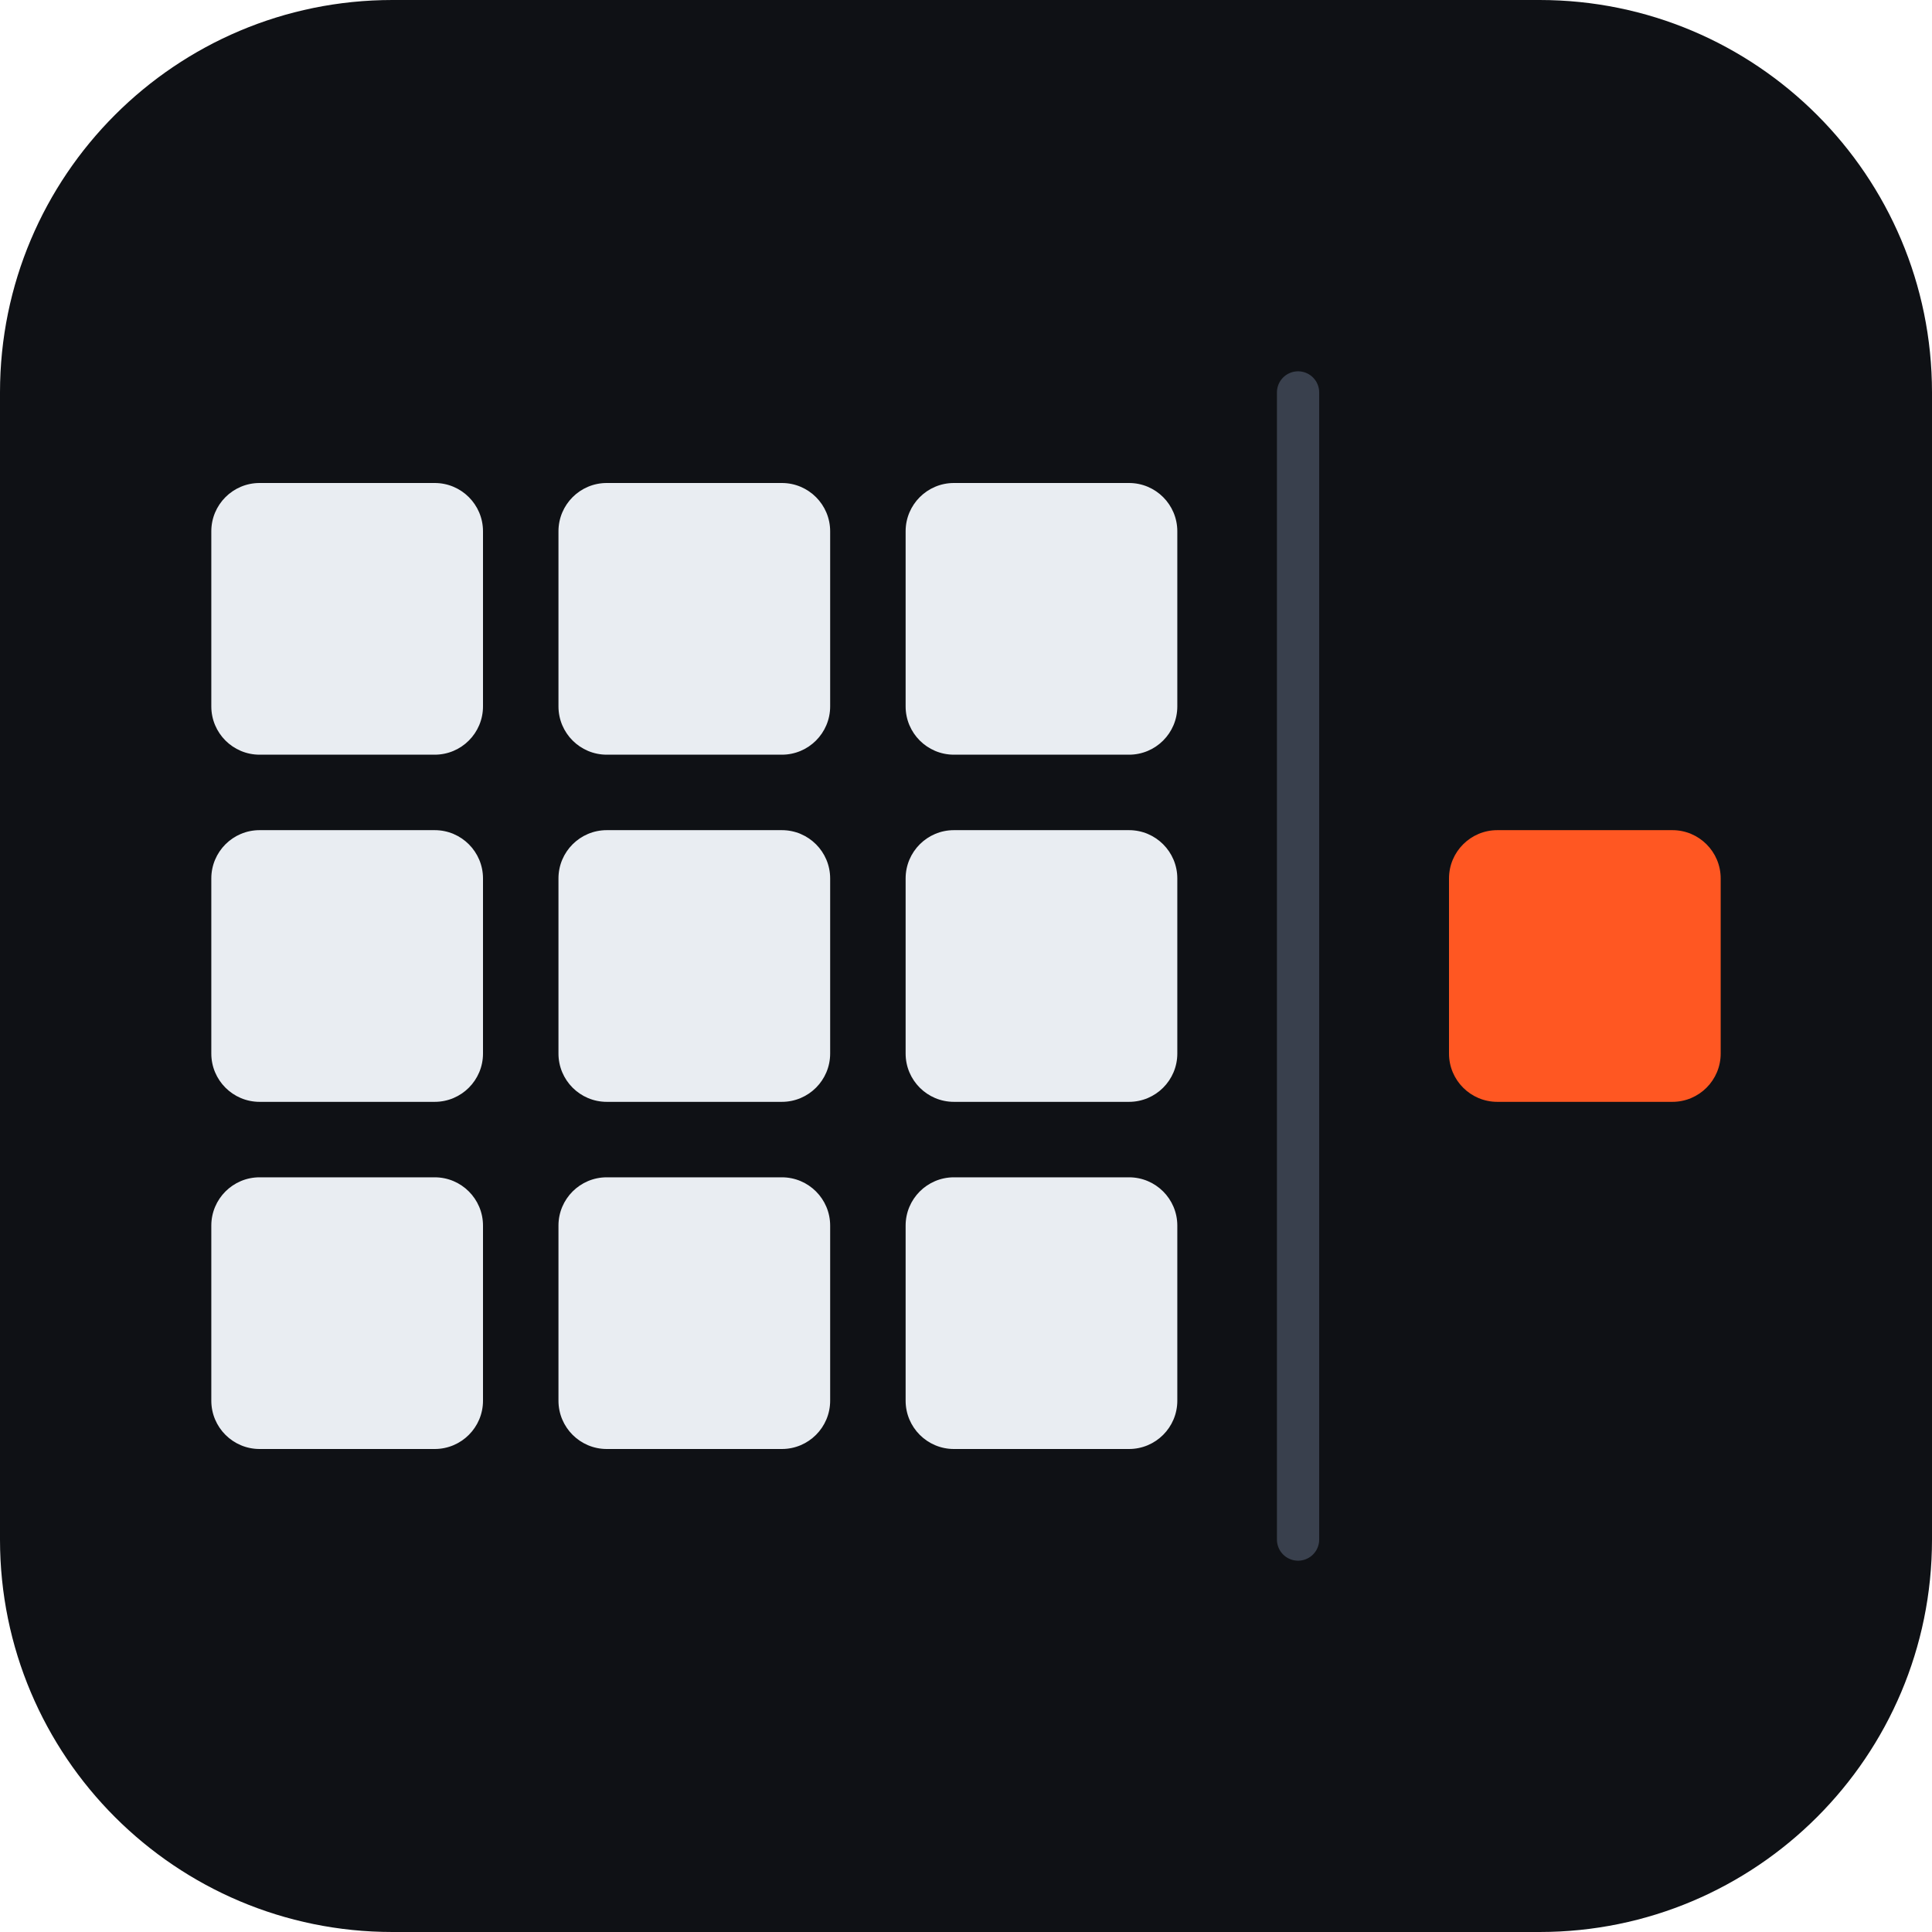
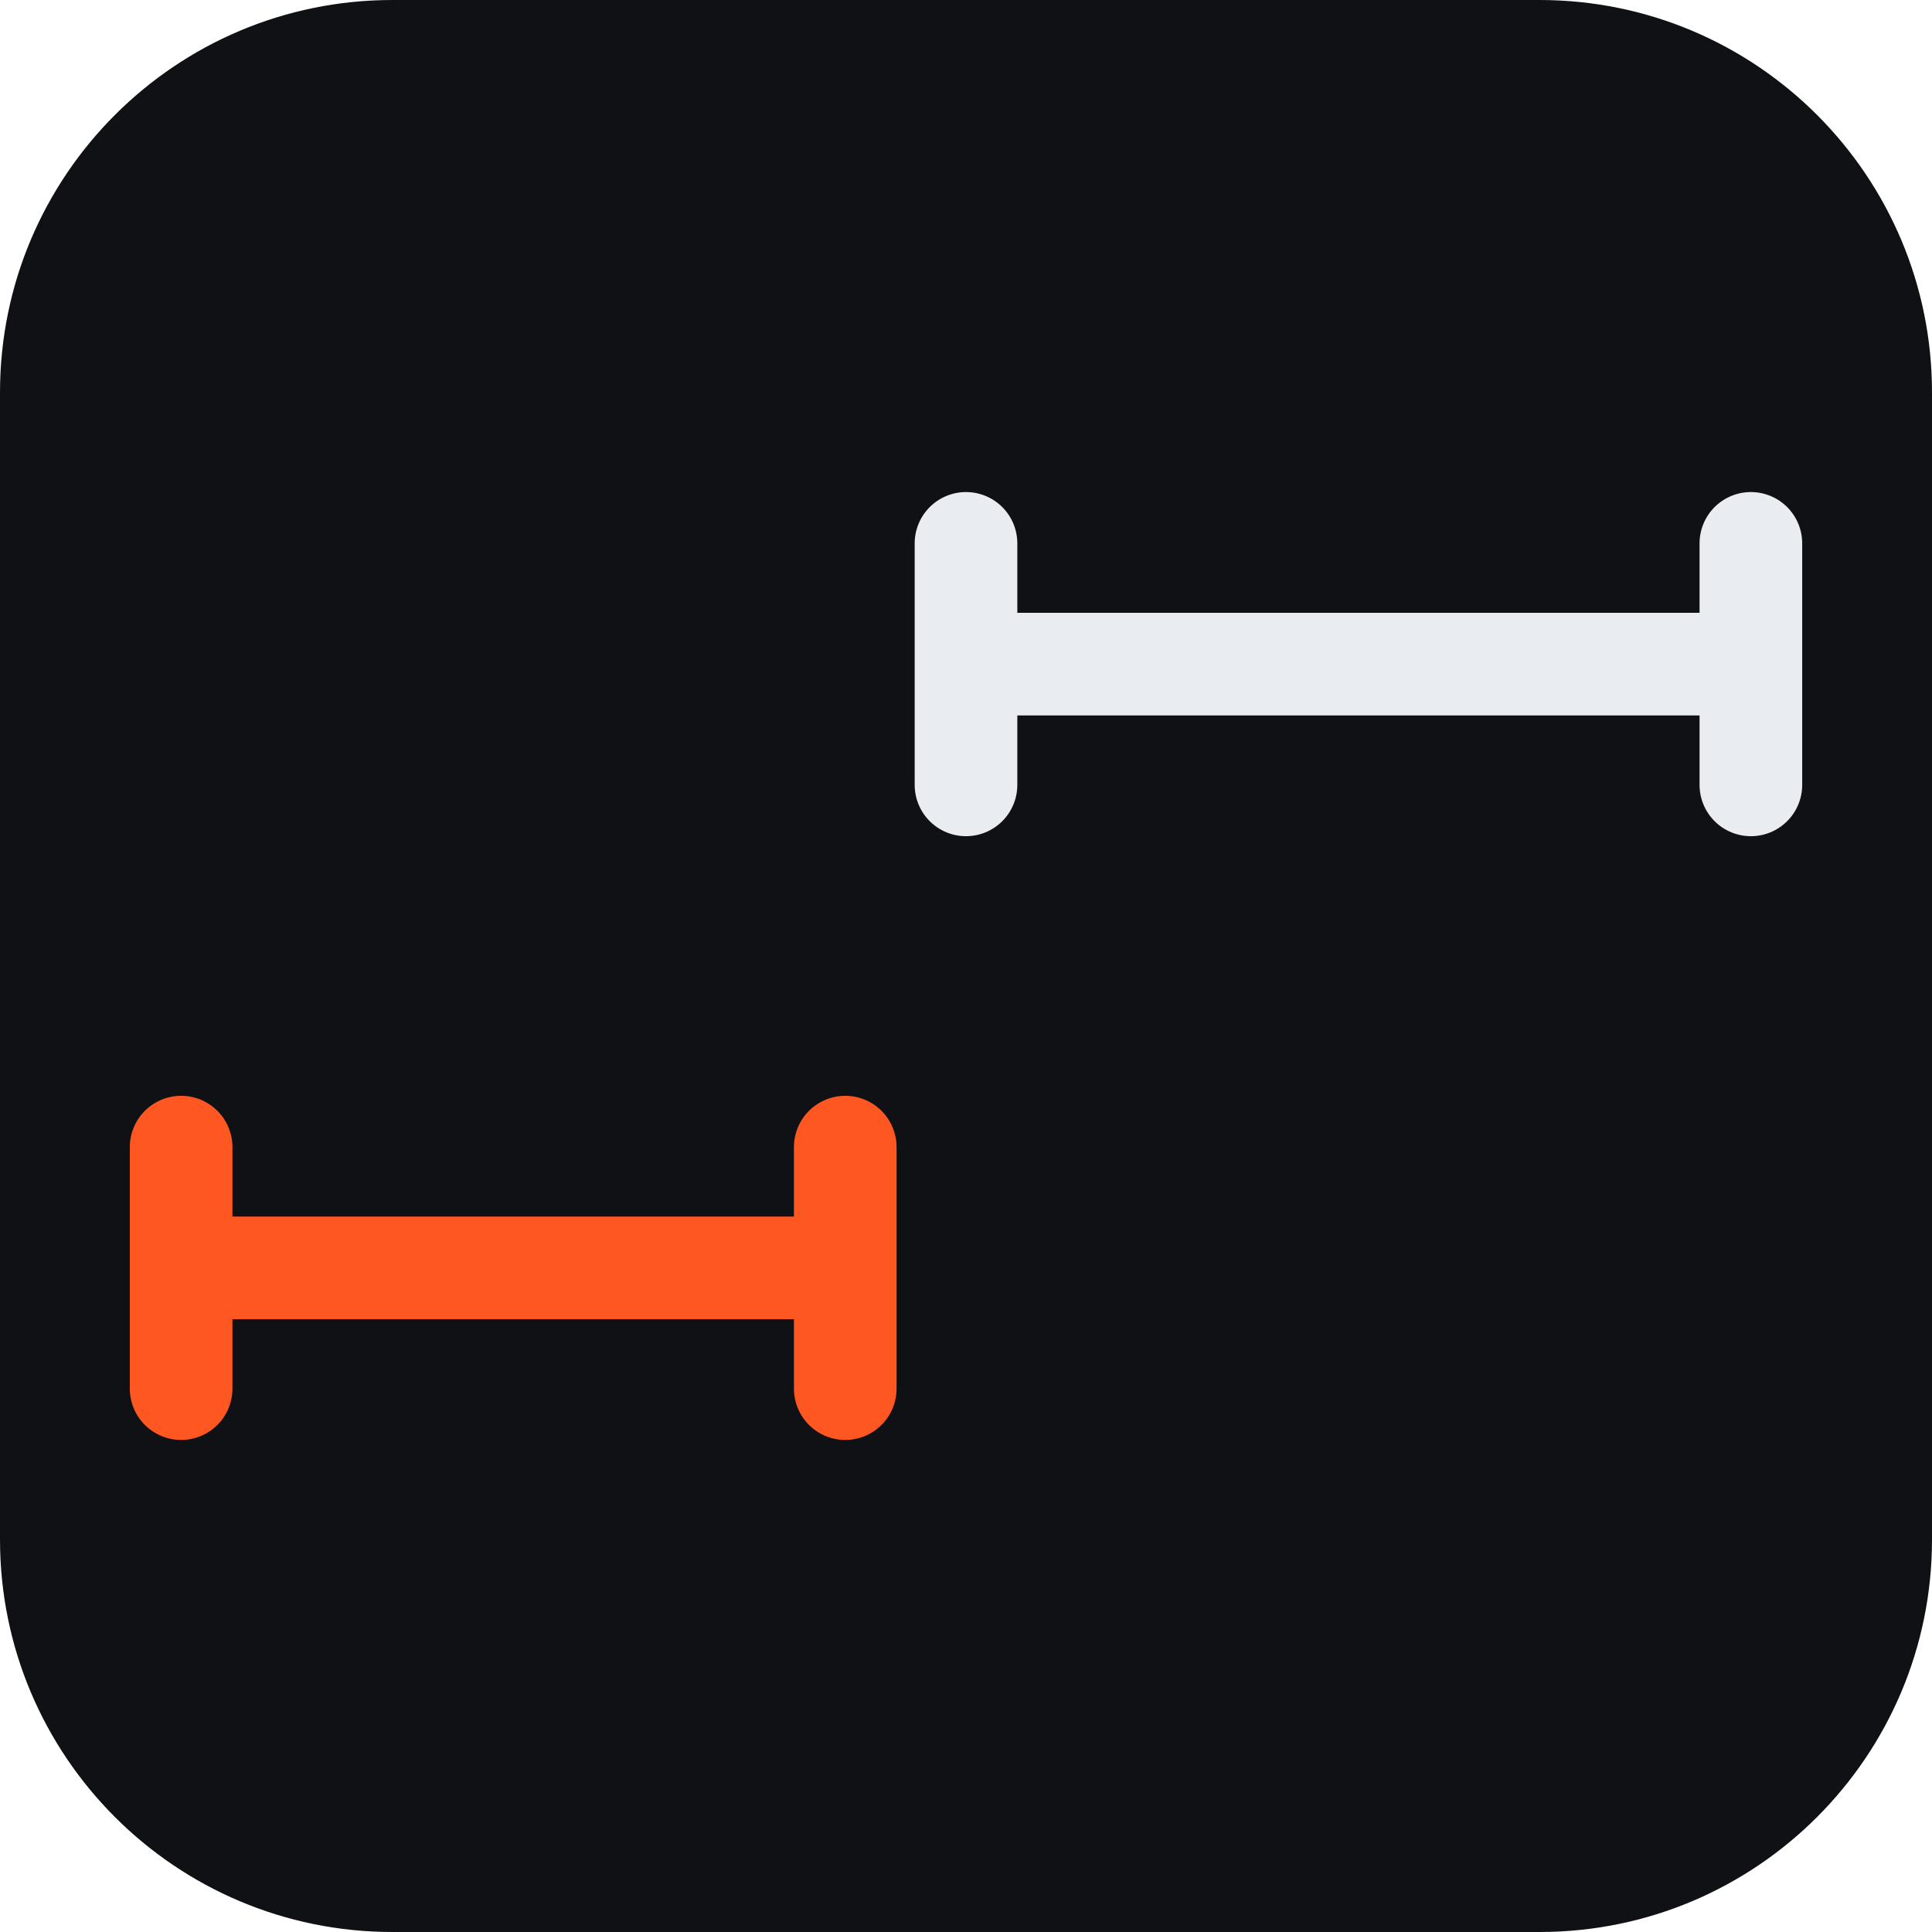
- <svg xmlns="http://www.w3.org/2000/svg" viewBox="0 0 64 64" width="64" height="64" role="img" aria-label="shapesandstrides">
+ <svg xmlns="http://www.w3.org/2000/svg" viewBox="0 0 64 64" width="64" height="64" role="img" aria-label="two confidence intervals that do not overlap">
  <rect width="64" height="64" rx="13.0" fill="#0F1115" />
-   <line x1="43.0" y1="13.0" x2="43.0" y2="51.0" stroke="#39404D" stroke-width="1.4" stroke-linecap="round" />
-   <rect x="7.0" y="16.0" width="9.0" height="9.0" rx="1.6" fill="#E9EDF2" />
-   <rect x="18.5" y="16.0" width="9.0" height="9.0" rx="1.6" fill="#E9EDF2" />
-   <rect x="30.0" y="16.0" width="9.0" height="9.0" rx="1.6" fill="#E9EDF2" />
-   <rect x="7.0" y="27.5" width="9.0" height="9.0" rx="1.6" fill="#E9EDF2" />
-   <rect x="18.5" y="27.5" width="9.0" height="9.0" rx="1.6" fill="#E9EDF2" />
-   <rect x="30.0" y="27.5" width="9.0" height="9.0" rx="1.6" fill="#E9EDF2" />
-   <rect x="7.0" y="39.0" width="9.0" height="9.0" rx="1.6" fill="#E9EDF2" />
-   <rect x="18.5" y="39.0" width="9.0" height="9.0" rx="1.6" fill="#E9EDF2" />
-   <rect x="30.0" y="39.0" width="9.0" height="9.0" rx="1.6" fill="#E9EDF2" />
-   <rect x="48.0" y="27.5" width="9.0" height="9.0" rx="1.6" fill="#FF5722" />
+   <line x1="32.0" y1="22.0" x2="58.0" y2="22.0" stroke="#E9EDF2" stroke-width="3.4" stroke-linecap="butt" />
+   <line x1="32.0" y1="18.0" x2="32.0" y2="26.0" stroke="#E9EDF2" stroke-width="3.4" stroke-linecap="round" />
+   <line x1="58.0" y1="18.0" x2="58.0" y2="26.0" stroke="#E9EDF2" stroke-width="3.4" stroke-linecap="round" />
+   <line x1="6.0" y1="42.0" x2="28.0" y2="42.0" stroke="#FF5722" stroke-width="3.4" stroke-linecap="butt" />
+   <line x1="6.0" y1="38.0" x2="6.0" y2="46.0" stroke="#FF5722" stroke-width="3.4" stroke-linecap="round" />
+   <line x1="28.0" y1="38.0" x2="28.0" y2="46.0" stroke="#FF5722" stroke-width="3.4" stroke-linecap="round" />
</svg>
